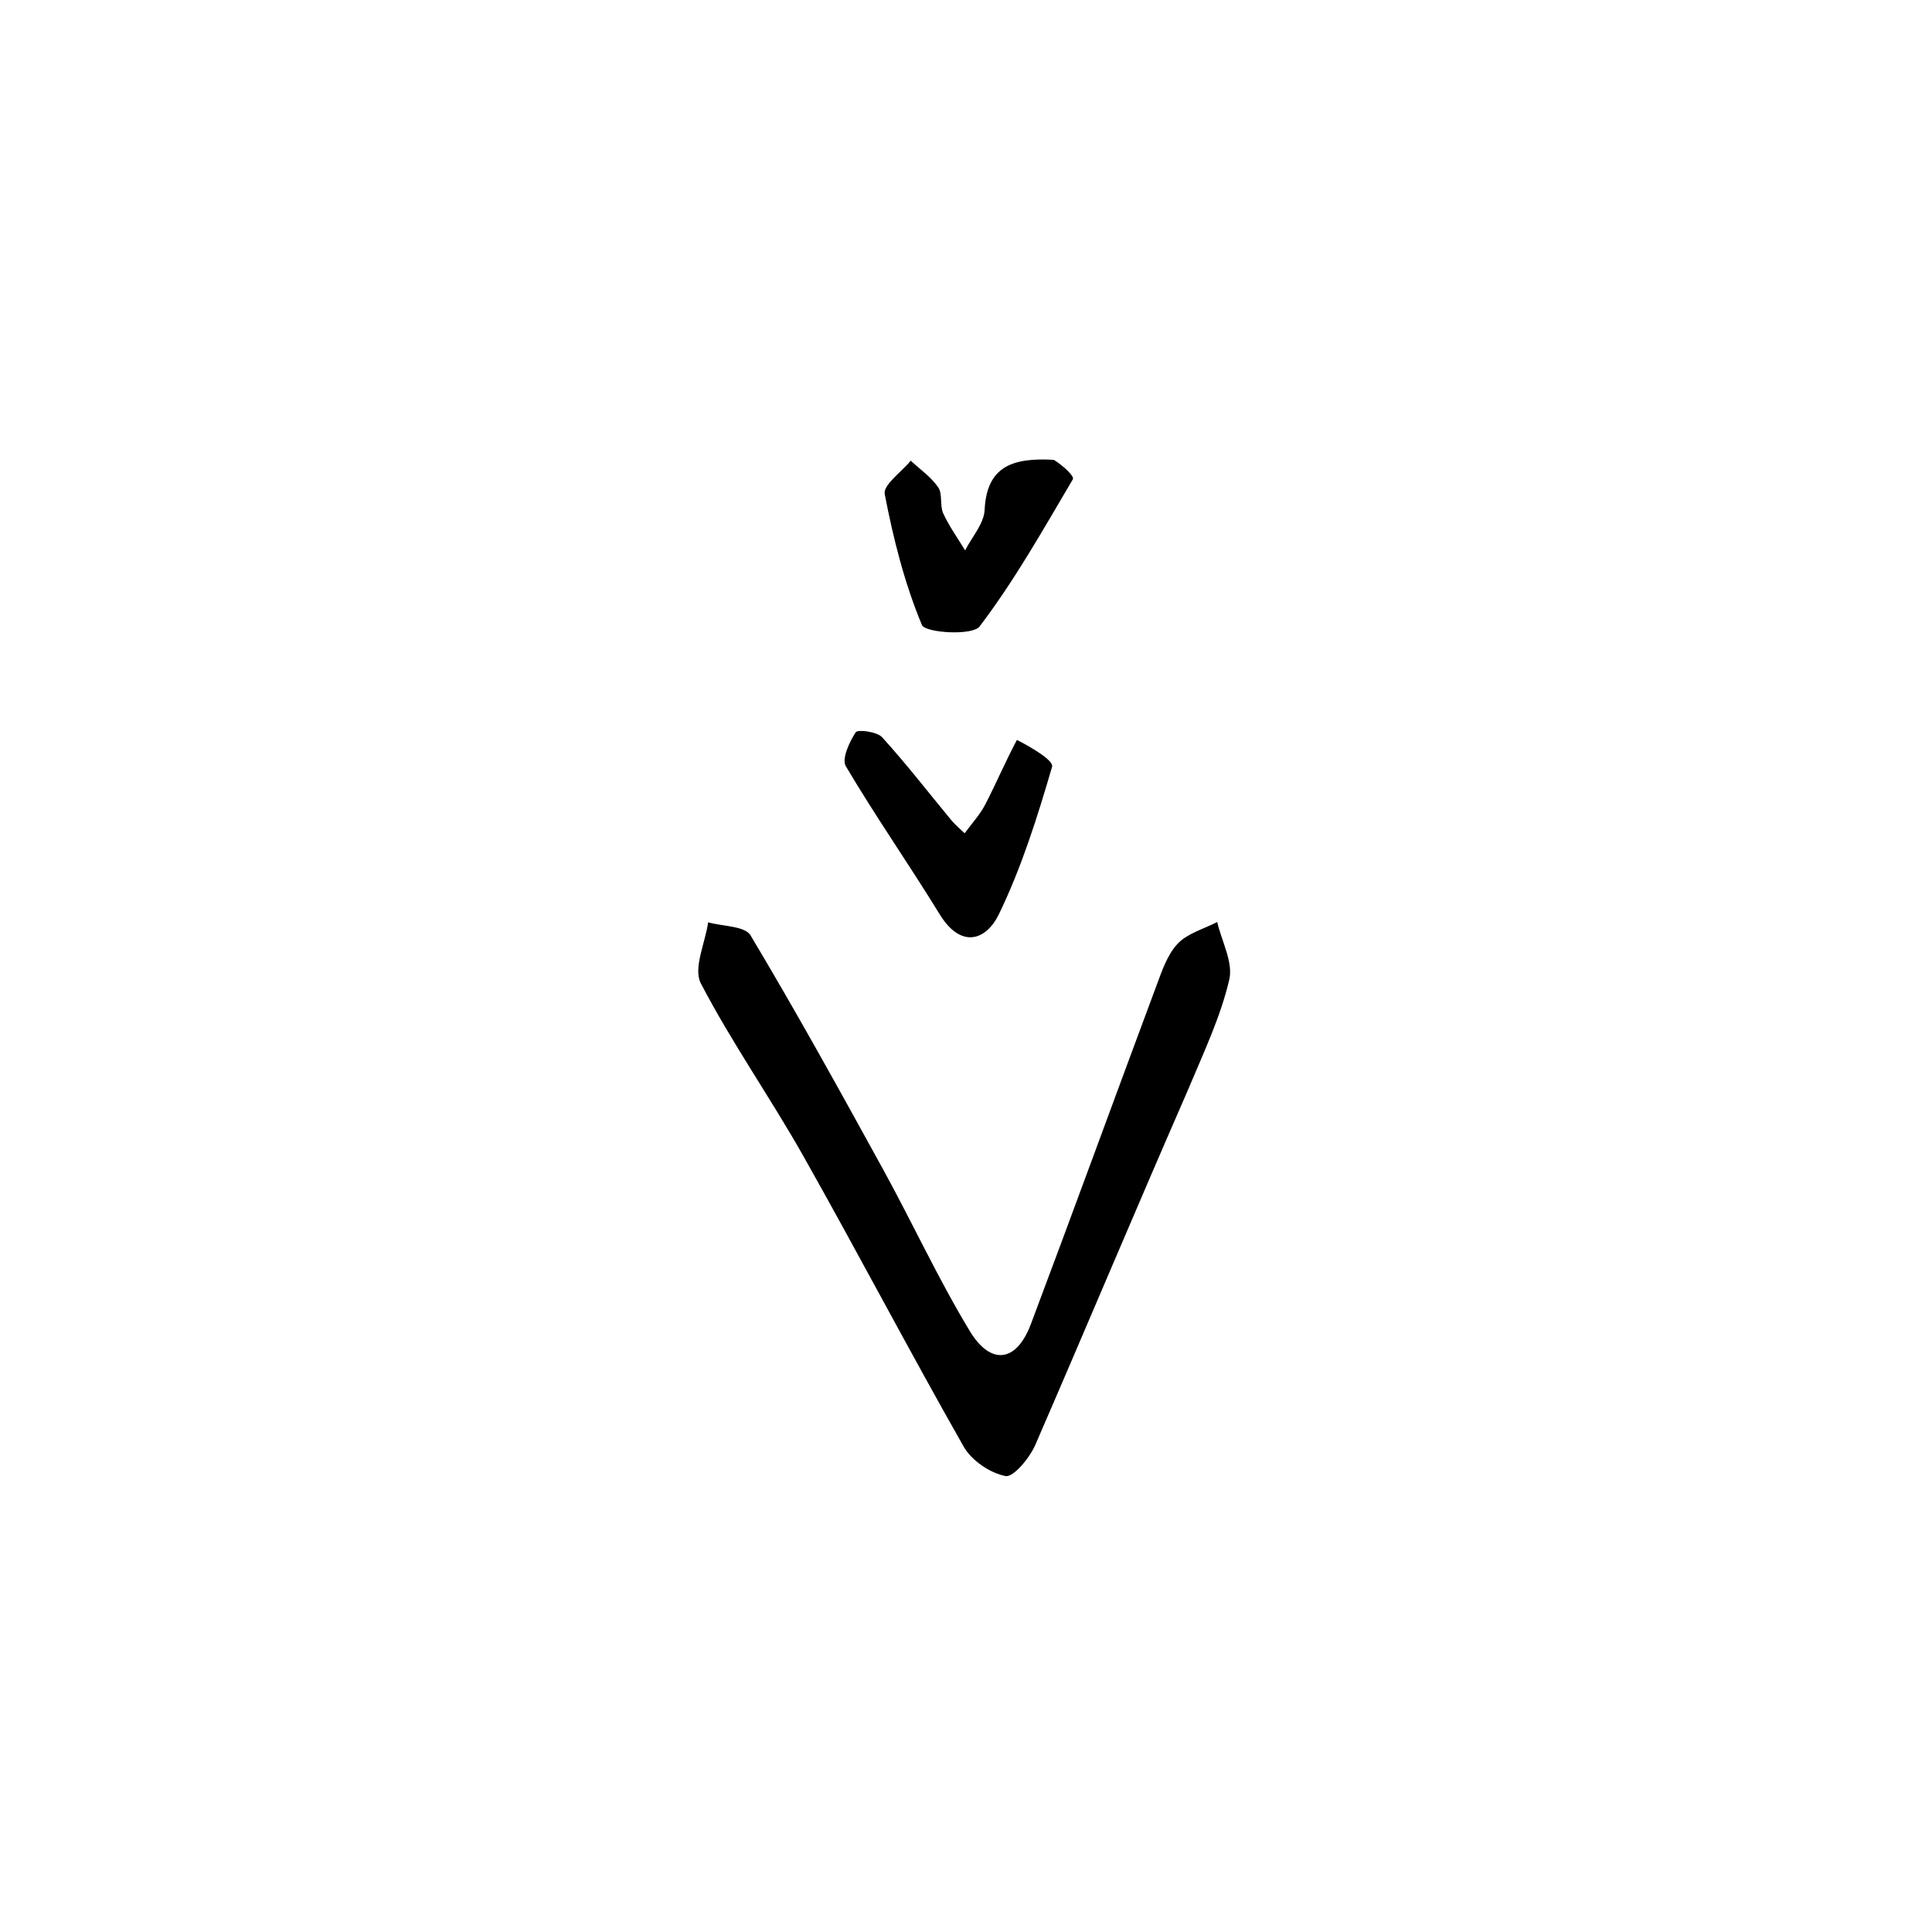
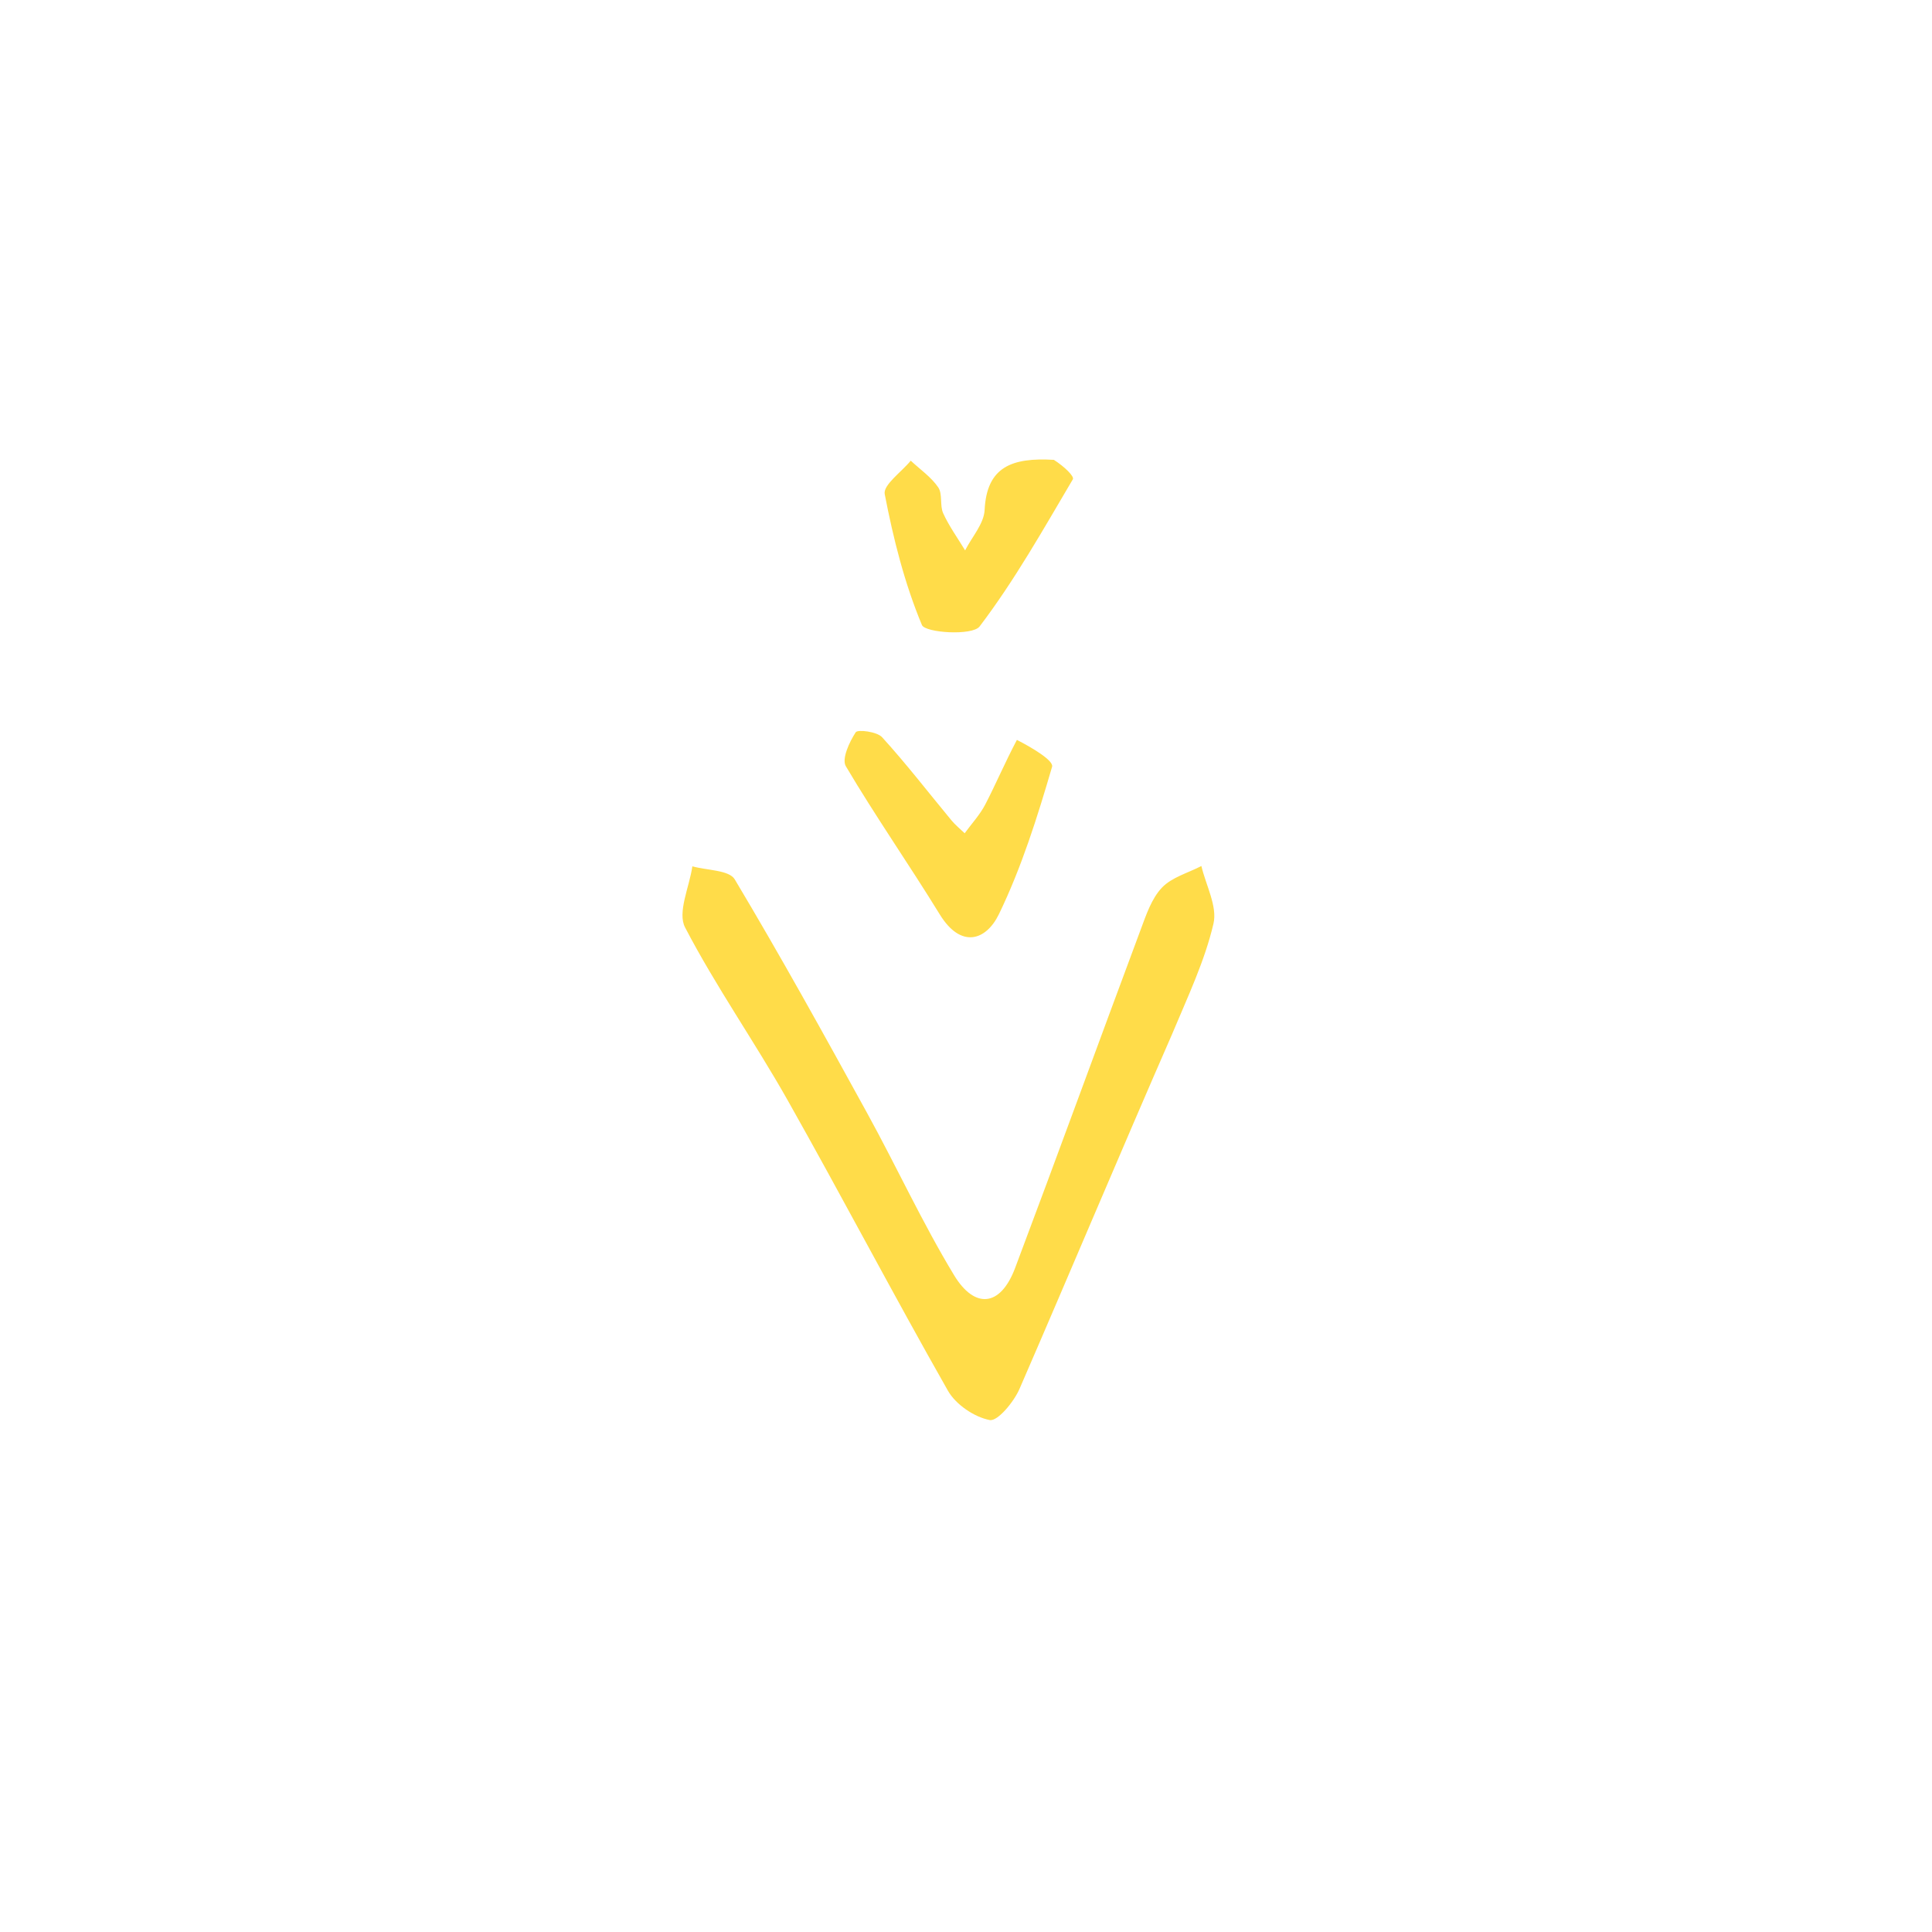
- <svg xmlns="http://www.w3.org/2000/svg" width="534" height="534" viewBox="0 0 534 534" fill="none">
-   <path d="M328.264 301.462C313.759 334.646 300.164 367.099 286.15 399.374C284.59 402.966 280.098 408.391 277.93 407.978C273.638 407.158 268.539 403.682 266.361 399.851C251.265 373.297 237.1 346.222 222.091 319.617C212.988 303.481 202.263 288.22 193.718 271.819C191.547 267.652 194.913 260.635 195.735 254.927C199.75 256.06 205.895 255.934 207.443 258.523C220.145 279.77 232.127 301.448 244.051 323.145C252.212 337.996 259.302 353.462 268.069 367.936C273.737 377.295 280.863 376.773 284.932 365.969C296.663 334.827 308.031 303.549 319.664 272.37C321.176 268.318 322.662 263.835 325.517 260.822C328.227 257.961 332.718 256.769 336.426 254.843C337.675 260.182 340.884 265.972 339.768 270.766C337.383 281.011 332.758 290.74 328.264 301.462Z" fill="black" />
-   <path d="M281.068 204.508C285.001 206.508 291.3 210.201 290.795 211.929C286.746 225.782 282.374 239.724 276.098 252.68C272.57 259.962 265.621 262.308 259.747 252.742C251.291 238.968 242.012 225.688 233.789 211.785C232.591 209.759 234.756 205.103 236.514 202.402C237.064 201.558 242.402 202.223 243.806 203.764C250.524 211.14 256.623 219.071 262.996 226.76C264.071 228.056 265.413 229.132 266.632 230.31C268.56 227.663 270.848 225.201 272.338 222.33C275.223 216.772 277.659 210.983 281.068 204.508Z" fill="black" />
-   <path d="M291.291 127.101C294.163 128.938 297.004 131.674 296.531 132.477C288.364 146.31 280.446 160.399 270.762 173.147C268.766 175.776 255.719 174.916 254.818 172.756C250.009 161.231 246.906 148.885 244.535 136.571C244.047 134.041 249.184 130.439 251.729 127.332C254.316 129.749 257.372 131.849 259.32 134.698C260.58 136.54 259.709 139.707 260.697 141.874C262.333 145.462 264.698 148.723 266.756 152.121C268.641 148.405 271.963 144.756 272.146 140.958C272.719 129.07 279.639 126.411 291.291 127.101Z" fill="black" />
+ <svg xmlns="http://www.w3.org/2000/svg" width="100%" height="100%" viewBox="0 0 2225 2225" version="1.1" xml:space="preserve" style="fill-rule:evenodd;clip-rule:evenodd;stroke-linejoin:round;stroke-miterlimit:2;">
+   <path d="M1349.574,1191.599c-60.438,138.267 -117.083,273.487 -175.475,407.967c-6.5,14.967 -25.217,37.571 -34.25,35.85c-17.883,-3.417 -39.129,-17.9 -48.204,-33.863c-62.9,-110.642 -121.921,-223.454 -184.458,-334.308c-37.929,-67.233 -82.617,-130.821 -118.221,-199.158c-9.046,-17.363 4.979,-46.6 8.404,-70.383c16.729,4.721 42.333,4.196 48.783,14.983c52.925,88.529 102.85,178.854 152.533,269.258c34.004,61.879 63.546,126.321 100.075,186.629c23.617,38.996 53.308,36.821 70.263,-8.196c48.879,-129.758 96.246,-260.083 144.717,-389.996c6.3,-16.883 12.492,-35.562 24.388,-48.117c11.292,-11.921 30.004,-16.888 45.454,-24.913c5.204,22.246 18.575,46.371 13.925,66.346c-9.938,42.688 -29.208,83.225 -47.933,127.9Z" style="fill:#ffdc49;fill-rule:nonzero;" />
+   <path d="M1171.117,852.117c16.387,8.333 42.633,23.721 40.529,30.921c-16.871,57.721 -35.087,115.812 -61.237,169.796c-14.7,30.342 -43.654,40.117 -68.129,0.258c-35.233,-57.392 -73.896,-112.725 -108.158,-170.654c-4.992,-8.442 4.029,-27.842 11.354,-39.096c2.292,-3.517 24.533,-0.746 30.383,5.675c27.992,30.733 53.404,63.779 79.958,95.817c4.479,5.4 10.071,9.883 15.15,14.792c8.033,-11.029 17.567,-21.288 23.775,-33.25c12.021,-23.158 22.171,-47.279 36.375,-74.258Z" style="fill:#ffdc49;fill-rule:nonzero;" />
+   <path d="M1213.713,529.587c11.967,7.654 23.804,19.054 21.833,22.4c-34.029,57.637 -67.021,116.342 -107.371,169.458c-8.317,10.954 -62.679,7.371 -66.433,-1.629c-20.038,-48.021 -32.967,-99.463 -42.846,-150.771c-2.033,-10.542 19.371,-25.55 29.975,-38.496c10.779,10.071 23.513,18.821 31.629,30.692c5.25,7.675 1.621,20.871 5.738,29.9c6.817,14.95 16.671,28.538 25.246,42.696c7.854,-15.483 21.696,-30.688 22.458,-46.513c2.387,-49.533 31.221,-60.612 79.771,-57.738Z" style="fill:#ffdc49;fill-rule:nonzero;" />
</svg>
